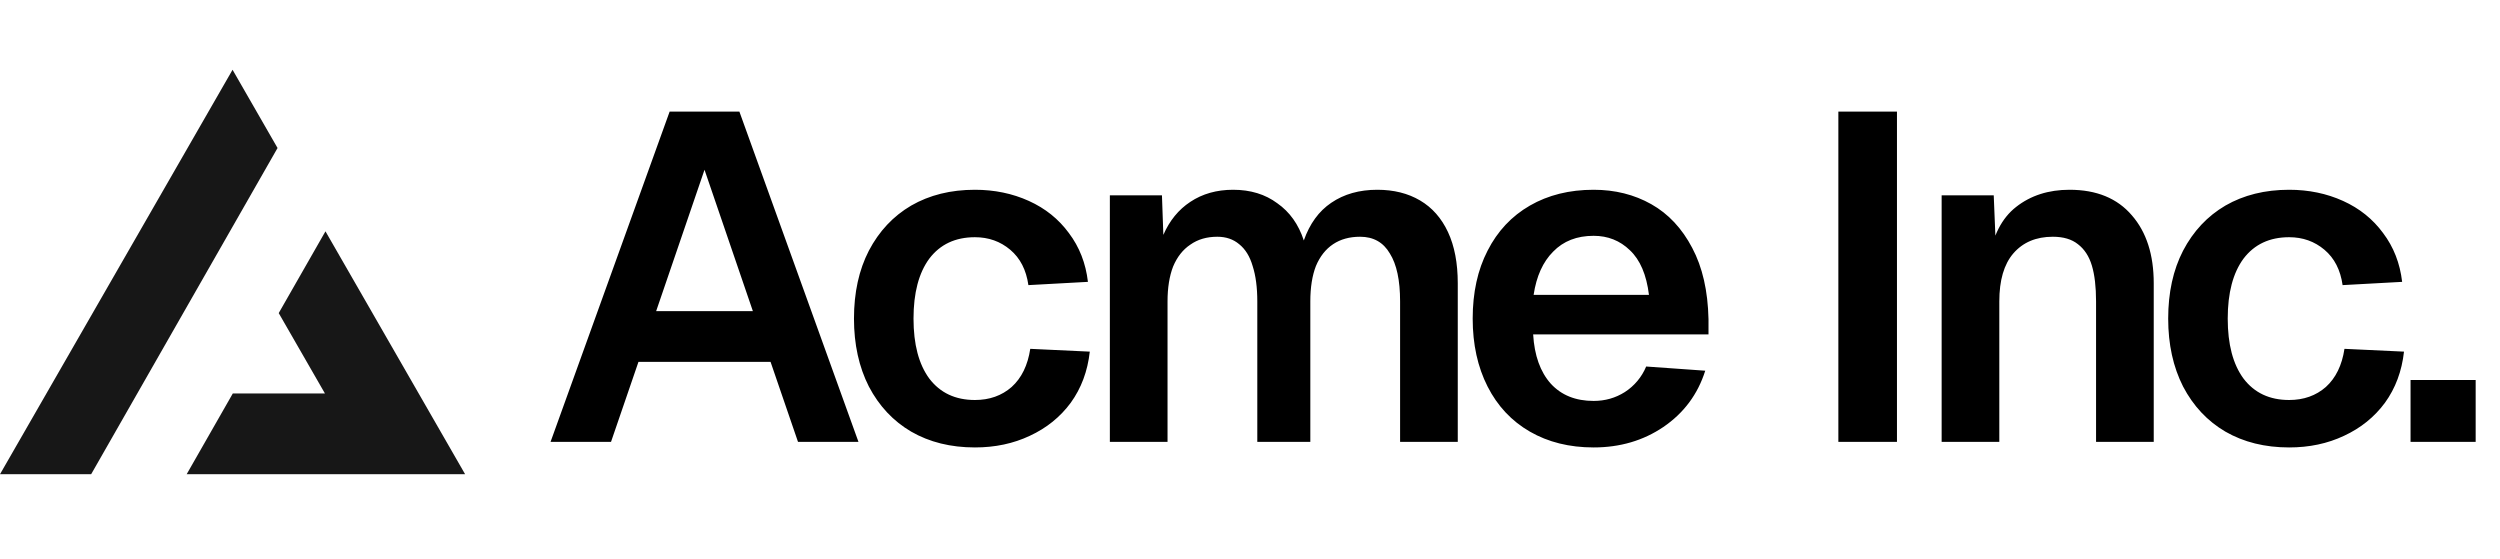
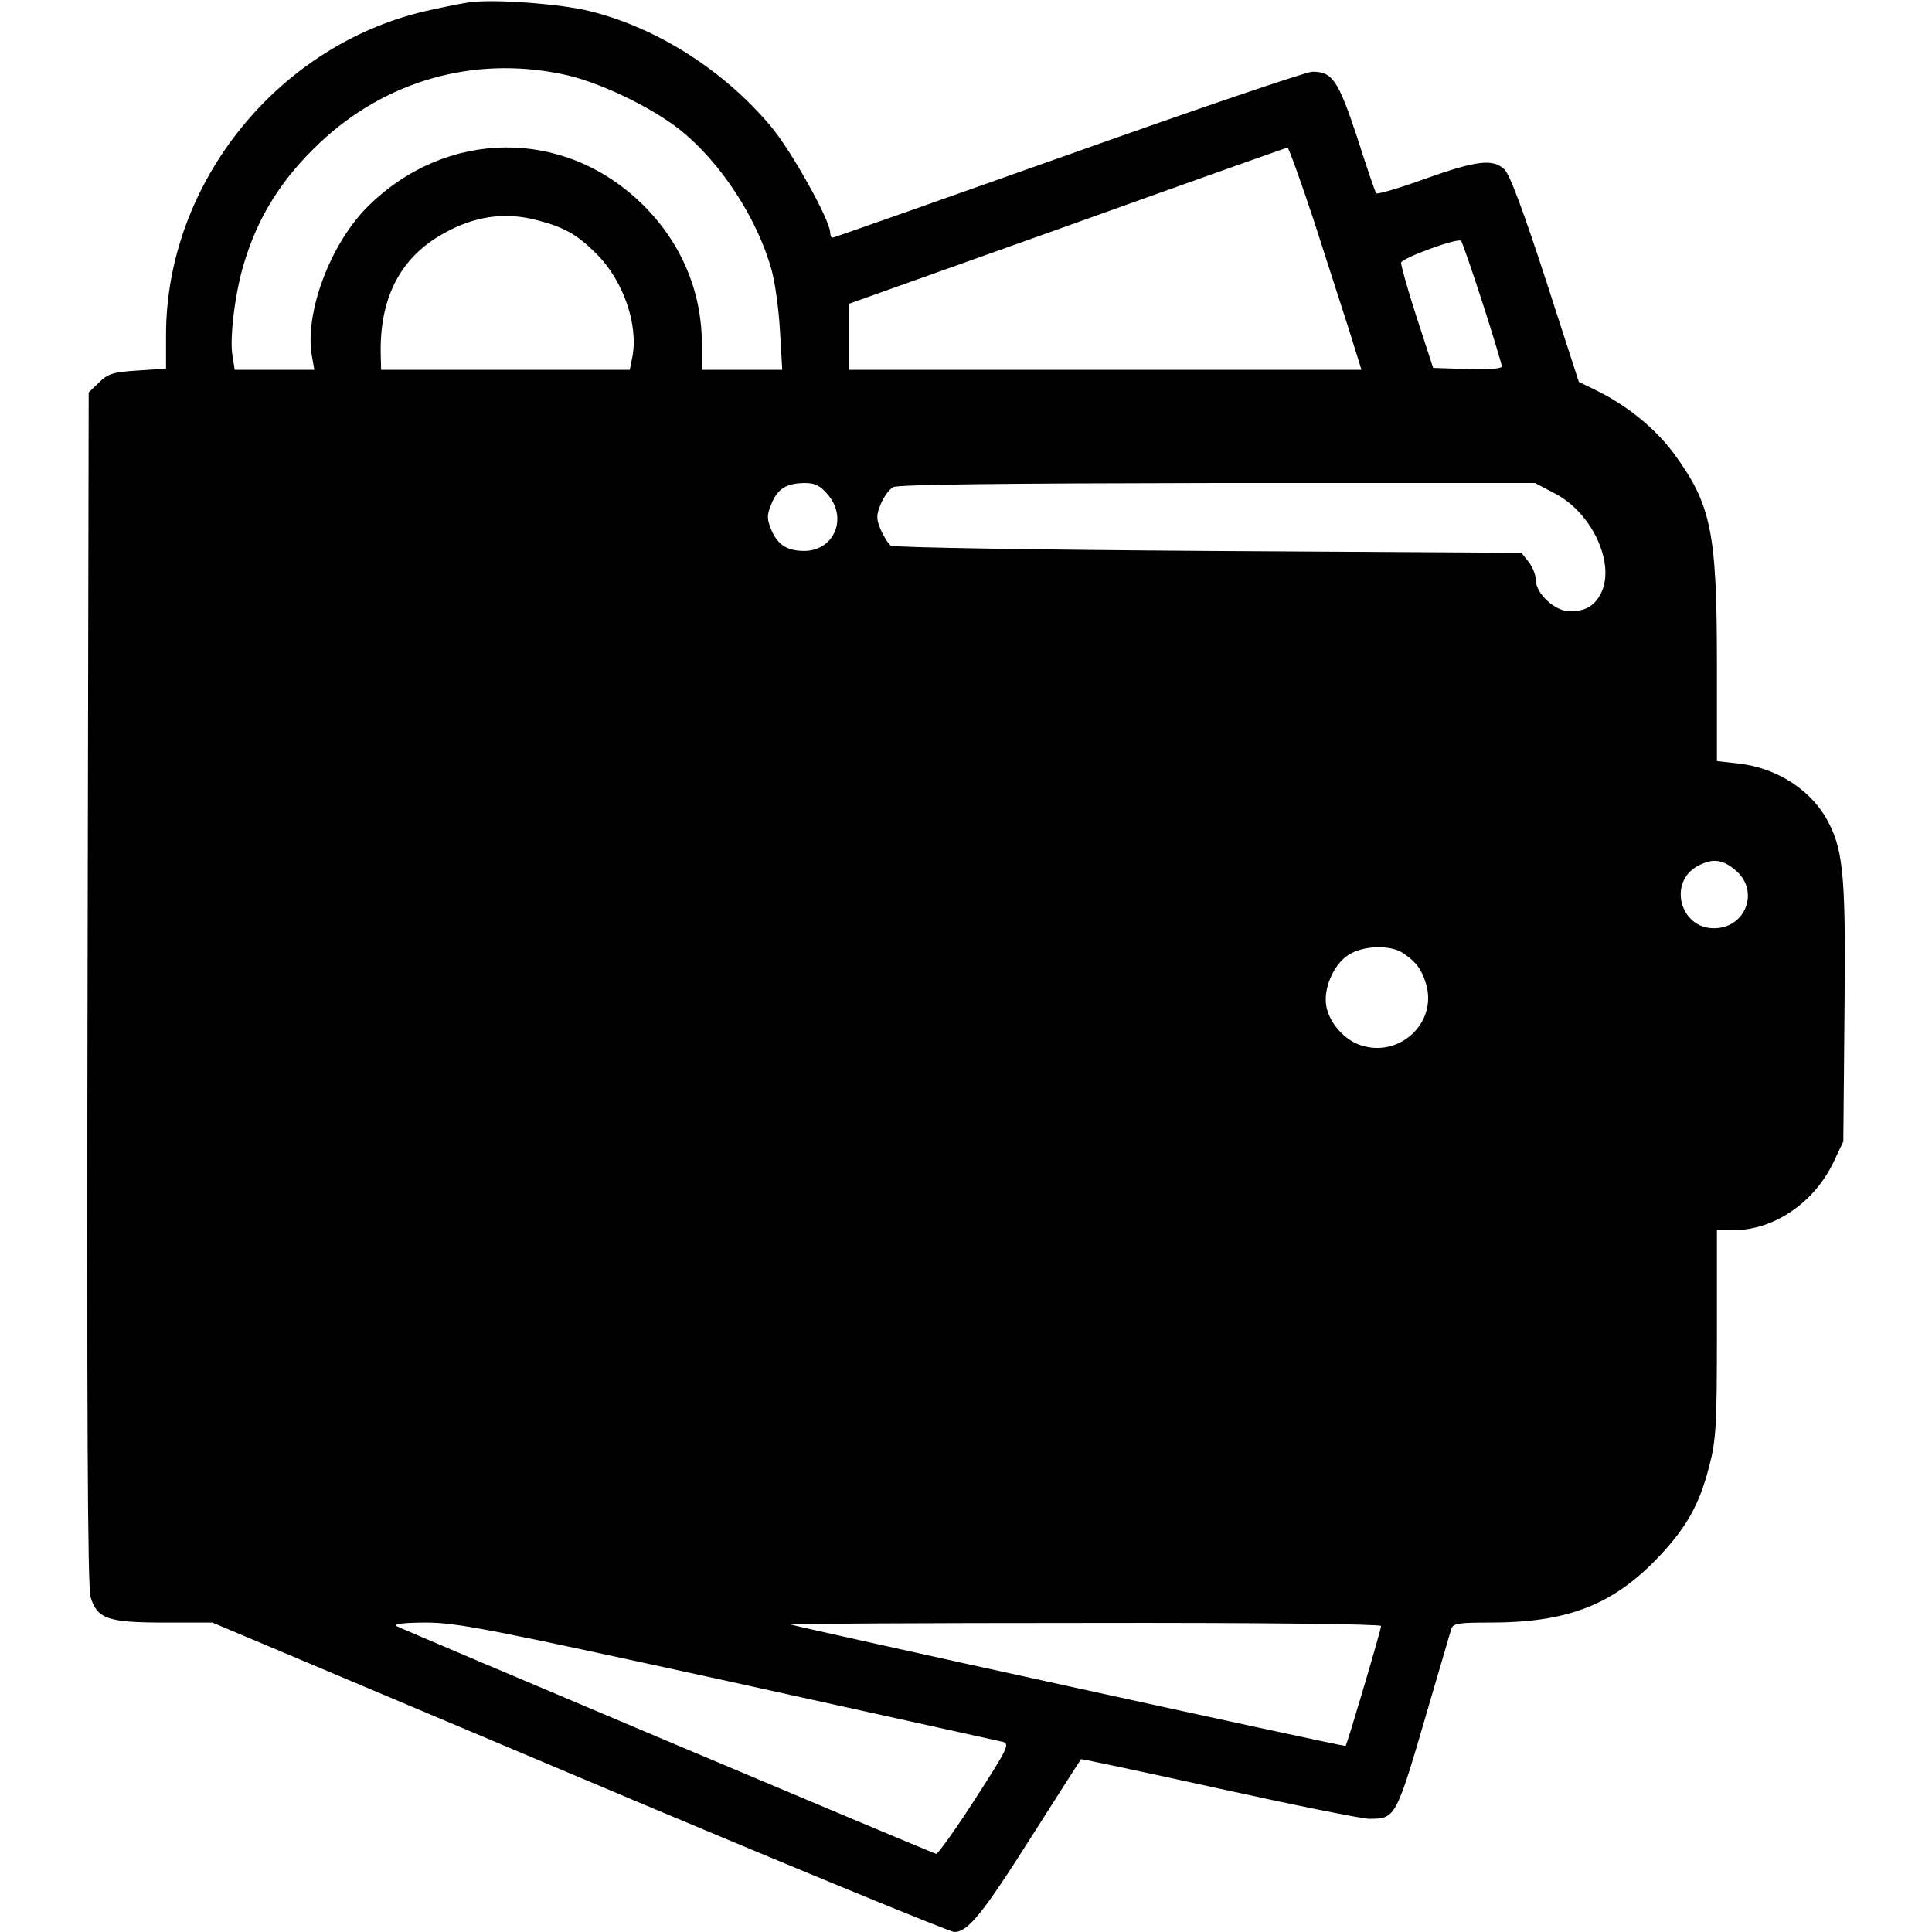
- <svg xmlns="http://www.w3.org/2000/svg" width="215" height="48" fill="none">
-   <path fill="#000" d="M57.588 9.6h6L73.828 38h-5.2l-2.36-6.88h-11.36L52.548 38h-5.2l10.24-28.4Zm7.16 17.16-4.16-12.16-4.16 12.16h8.32Zm23.694-2.24c-.186-1.307-.706-2.32-1.56-3.04-.853-.72-1.866-1.08-3.04-1.08-1.68 0-2.986.613-3.92 1.84-.906 1.227-1.36 2.947-1.36 5.16s.454 3.933 1.36 5.16c.934 1.227 2.24 1.84 3.92 1.84 1.254 0 2.307-.373 3.16-1.12.854-.773 1.387-1.867 1.6-3.28l5.12.24c-.186 1.68-.733 3.147-1.64 4.4-.906 1.227-2.08 2.173-3.52 2.84-1.413.667-2.986 1-4.72 1-2.08 0-3.906-.453-5.48-1.36-1.546-.907-2.76-2.2-3.64-3.88-.853-1.68-1.28-3.627-1.28-5.84 0-2.24.427-4.187 1.28-5.84.88-1.68 2.094-2.973 3.64-3.88 1.574-.907 3.4-1.36 5.48-1.36 1.68 0 3.227.32 4.64.96 1.414.64 2.56 1.56 3.44 2.76.907 1.2 1.454 2.6 1.64 4.2l-5.12.28Zm11.486-7.72.12 3.4c.534-1.227 1.307-2.173 2.32-2.84 1.04-.693 2.267-1.04 3.68-1.04 1.494 0 2.76.387 3.8 1.16 1.067.747 1.827 1.813 2.28 3.2.507-1.44 1.294-2.52 2.36-3.24 1.094-.747 2.414-1.12 3.96-1.12 1.414 0 2.64.307 3.68.92s1.84 1.52 2.4 2.72c.56 1.2.84 2.667.84 4.4V38h-4.96V25.92c0-1.813-.293-3.187-.88-4.12-.56-.96-1.413-1.44-2.56-1.44-.906 0-1.68.213-2.32.64-.64.427-1.133 1.053-1.48 1.88-.32.827-.48 1.84-.48 3.04V38h-4.56V25.92c0-1.2-.133-2.213-.4-3.04-.24-.827-.626-1.453-1.16-1.88-.506-.427-1.133-.64-1.88-.64-.906 0-1.68.227-2.32.68-.64.427-1.133 1.053-1.48 1.88-.32.827-.48 1.827-.48 3V38h-4.96V16.8h4.48Zm26.723 10.6c0-2.24.427-4.187 1.28-5.84.854-1.68 2.067-2.973 3.64-3.88 1.574-.907 3.4-1.36 5.48-1.36 1.84 0 3.494.413 4.96 1.24 1.467.827 2.64 2.08 3.52 3.76.88 1.653 1.347 3.693 1.4 6.12v1.32h-15.08c.107 1.813.614 3.227 1.52 4.24.907.987 2.134 1.48 3.68 1.48.987 0 1.88-.253 2.68-.76a4.803 4.803 0 0 0 1.84-2.2l5.08.36c-.64 2.027-1.84 3.64-3.6 4.84-1.733 1.173-3.733 1.76-6 1.76-2.08 0-3.906-.453-5.48-1.36-1.573-.907-2.786-2.2-3.64-3.88-.853-1.68-1.28-3.627-1.28-5.84Zm15.16-2.04c-.213-1.733-.76-3.013-1.64-3.84-.853-.827-1.893-1.24-3.12-1.24-1.44 0-2.6.453-3.48 1.36-.88.88-1.44 2.12-1.68 3.72h9.92ZM163.139 9.6V38h-5.04V9.6h5.04Zm8.322 7.2.24 5.88-.64-.36c.32-2.053 1.094-3.56 2.32-4.52 1.254-.987 2.787-1.48 4.6-1.48 2.32 0 4.107.733 5.36 2.2 1.254 1.44 1.88 3.387 1.88 5.84V38h-4.96V25.92c0-1.253-.12-2.28-.36-3.08-.24-.8-.64-1.413-1.2-1.84-.533-.427-1.253-.64-2.16-.64-1.44 0-2.573.48-3.4 1.44-.8.933-1.2 2.307-1.2 4.12V38h-4.96V16.8h4.48Zm30.003 7.72c-.186-1.307-.706-2.32-1.56-3.04-.853-.72-1.866-1.08-3.04-1.08-1.68 0-2.986.613-3.92 1.84-.906 1.227-1.36 2.947-1.36 5.16s.454 3.933 1.36 5.16c.934 1.227 2.24 1.84 3.92 1.84 1.254 0 2.307-.373 3.16-1.12.854-.773 1.387-1.867 1.6-3.28l5.12.24c-.186 1.68-.733 3.147-1.64 4.4-.906 1.227-2.08 2.173-3.52 2.84-1.413.667-2.986 1-4.72 1-2.08 0-3.906-.453-5.48-1.36-1.546-.907-2.76-2.2-3.64-3.88-.853-1.68-1.28-3.627-1.28-5.84 0-2.24.427-4.187 1.28-5.84.88-1.68 2.094-2.973 3.64-3.88 1.574-.907 3.4-1.36 5.48-1.36 1.68 0 3.227.32 4.64.96 1.414.64 2.56 1.56 3.44 2.76.907 1.2 1.454 2.6 1.64 4.2l-5.12.28Zm11.443 8.16V38h-5.6v-5.32h5.6Z" />
-   <path fill="#171717" fill-rule="evenodd" d="m7.839 40.783 16.03-28.054L20 6 0 40.783h7.839Zm8.214 0H40L27.99 19.894l-4.02 7.032 3.976 6.914H20.02l-3.967 6.943Z" clip-rule="evenodd" />
+ <svg xmlns="http://www.w3.org/2000/svg" version="1.0" width="512pt" height="512pt" viewBox="0 0 512 512" preserveAspectRatio="xMidYMid meet">
+   <g transform="translate(0,512) scale(0.1,-0.1)" fill="#000000" stroke="none">
+     <path d="M1245 5114 c-16 -2 -62 -11 -102 -20 -401 -85 -703 -456 -703 -862 l0 -89 -76 -5 c-65 -4 -79 -9 -102 -32 l-27 -26 -3 -1578 c-2 -1112 0 -1588 8 -1614 17 -58 46 -68 196 -68 l127 0 972 -410 c535 -226 982 -410 994 -410 36 0 75 48 206 255 70 110 128 201 130 203 1 1 166 -34 366 -78 200 -44 379 -80 397 -80 71 0 71 0 157 295 31 105 58 198 61 208 5 15 19 17 103 17 199 0 318 44 435 162 83 85 119 147 146 254 18 68 20 111 20 351 l0 273 45 0 c106 0 213 73 264 180 l26 55 3 332 c4 355 -2 434 -40 509 -43 88 -138 150 -244 161 l-54 6 0 258 c0 349 -15 422 -114 557 -48 65 -121 125 -201 165 l-51 25 -88 272 c-58 178 -95 278 -109 291 -31 29 -73 24 -211 -25 -69 -25 -127 -42 -129 -38 -3 4 -26 71 -51 150 -50 150 -65 172 -118 172 -16 0 -307 -99 -647 -220 -341 -121 -622 -220 -625 -220 -3 0 -6 6 -6 14 0 32 -103 217 -157 281 -124 148 -301 261 -478 305 -77 20 -258 33 -320 24z m243 -190 c93 -18 236 -86 314 -148 108 -86 205 -235 243 -372 9 -33 19 -105 22 -161 l6 -103 -107 0 -106 0 0 68 c0 140 -55 270 -158 371 -207 203 -520 200 -728 -7 -98 -98 -166 -278 -148 -392 l7 -40 -106 0 -105 0 -6 38 c-8 45 7 167 30 242 37 125 100 226 202 322 174 164 406 230 640 182z m1993 -386 c34 -106 77 -239 95 -295 l32 -103 -679 0 -679 0 0 88 0 87 578 206 c317 114 580 207 584 208 3 0 34 -86 69 -191z m-2056 -2 c70 -18 105 -38 155 -88 71 -70 112 -187 96 -273 l-7 -35 -329 0 -330 0 -1 38 c-4 148 49 255 159 319 85 50 169 63 257 39z m2504 -219 c28 -87 51 -163 51 -168 0 -6 -37 -9 -91 -7 l-91 3 -44 135 c-24 74 -42 139 -41 144 4 13 150 66 159 58 3 -4 29 -78 57 -165z m-1735 -508 c53 -62 17 -148 -62 -149 -46 0 -71 16 -88 56 -12 29 -12 39 0 68 17 41 39 55 88 56 28 0 42 -7 62 -31z m1927 3 c95 -49 157 -178 125 -257 -17 -39 -42 -55 -86 -55 -39 0 -90 47 -90 83 0 14 -9 35 -19 48 l-19 24 -829 5 c-455 3 -834 9 -842 14 -7 5 -19 24 -27 42 -12 29 -12 39 0 68 8 19 22 39 33 45 12 7 280 10 859 11 l842 0 53 -28z m478 -998 c65 -54 28 -154 -57 -154 -90 0 -122 122 -43 165 39 21 66 18 100 -11z m-879 -221 c35 -24 48 -43 60 -83 28 -102 -72 -194 -174 -160 -43 14 -83 59 -91 103 -9 46 19 111 58 136 40 26 113 28 147 4z m-1792 -1928 c389 -86 717 -158 729 -161 20 -5 14 -17 -73 -152 -52 -81 -99 -146 -103 -145 -15 4 -1415 595 -1431 604 -9 5 21 9 78 9 83 0 164 -16 800 -155z m1732 146 c0 -10 -90 -314 -94 -318 -2 -3 -1453 315 -1471 322 -5 2 344 4 778 4 463 1 787 -3 787 -8z" />
+   </g>
</svg>
